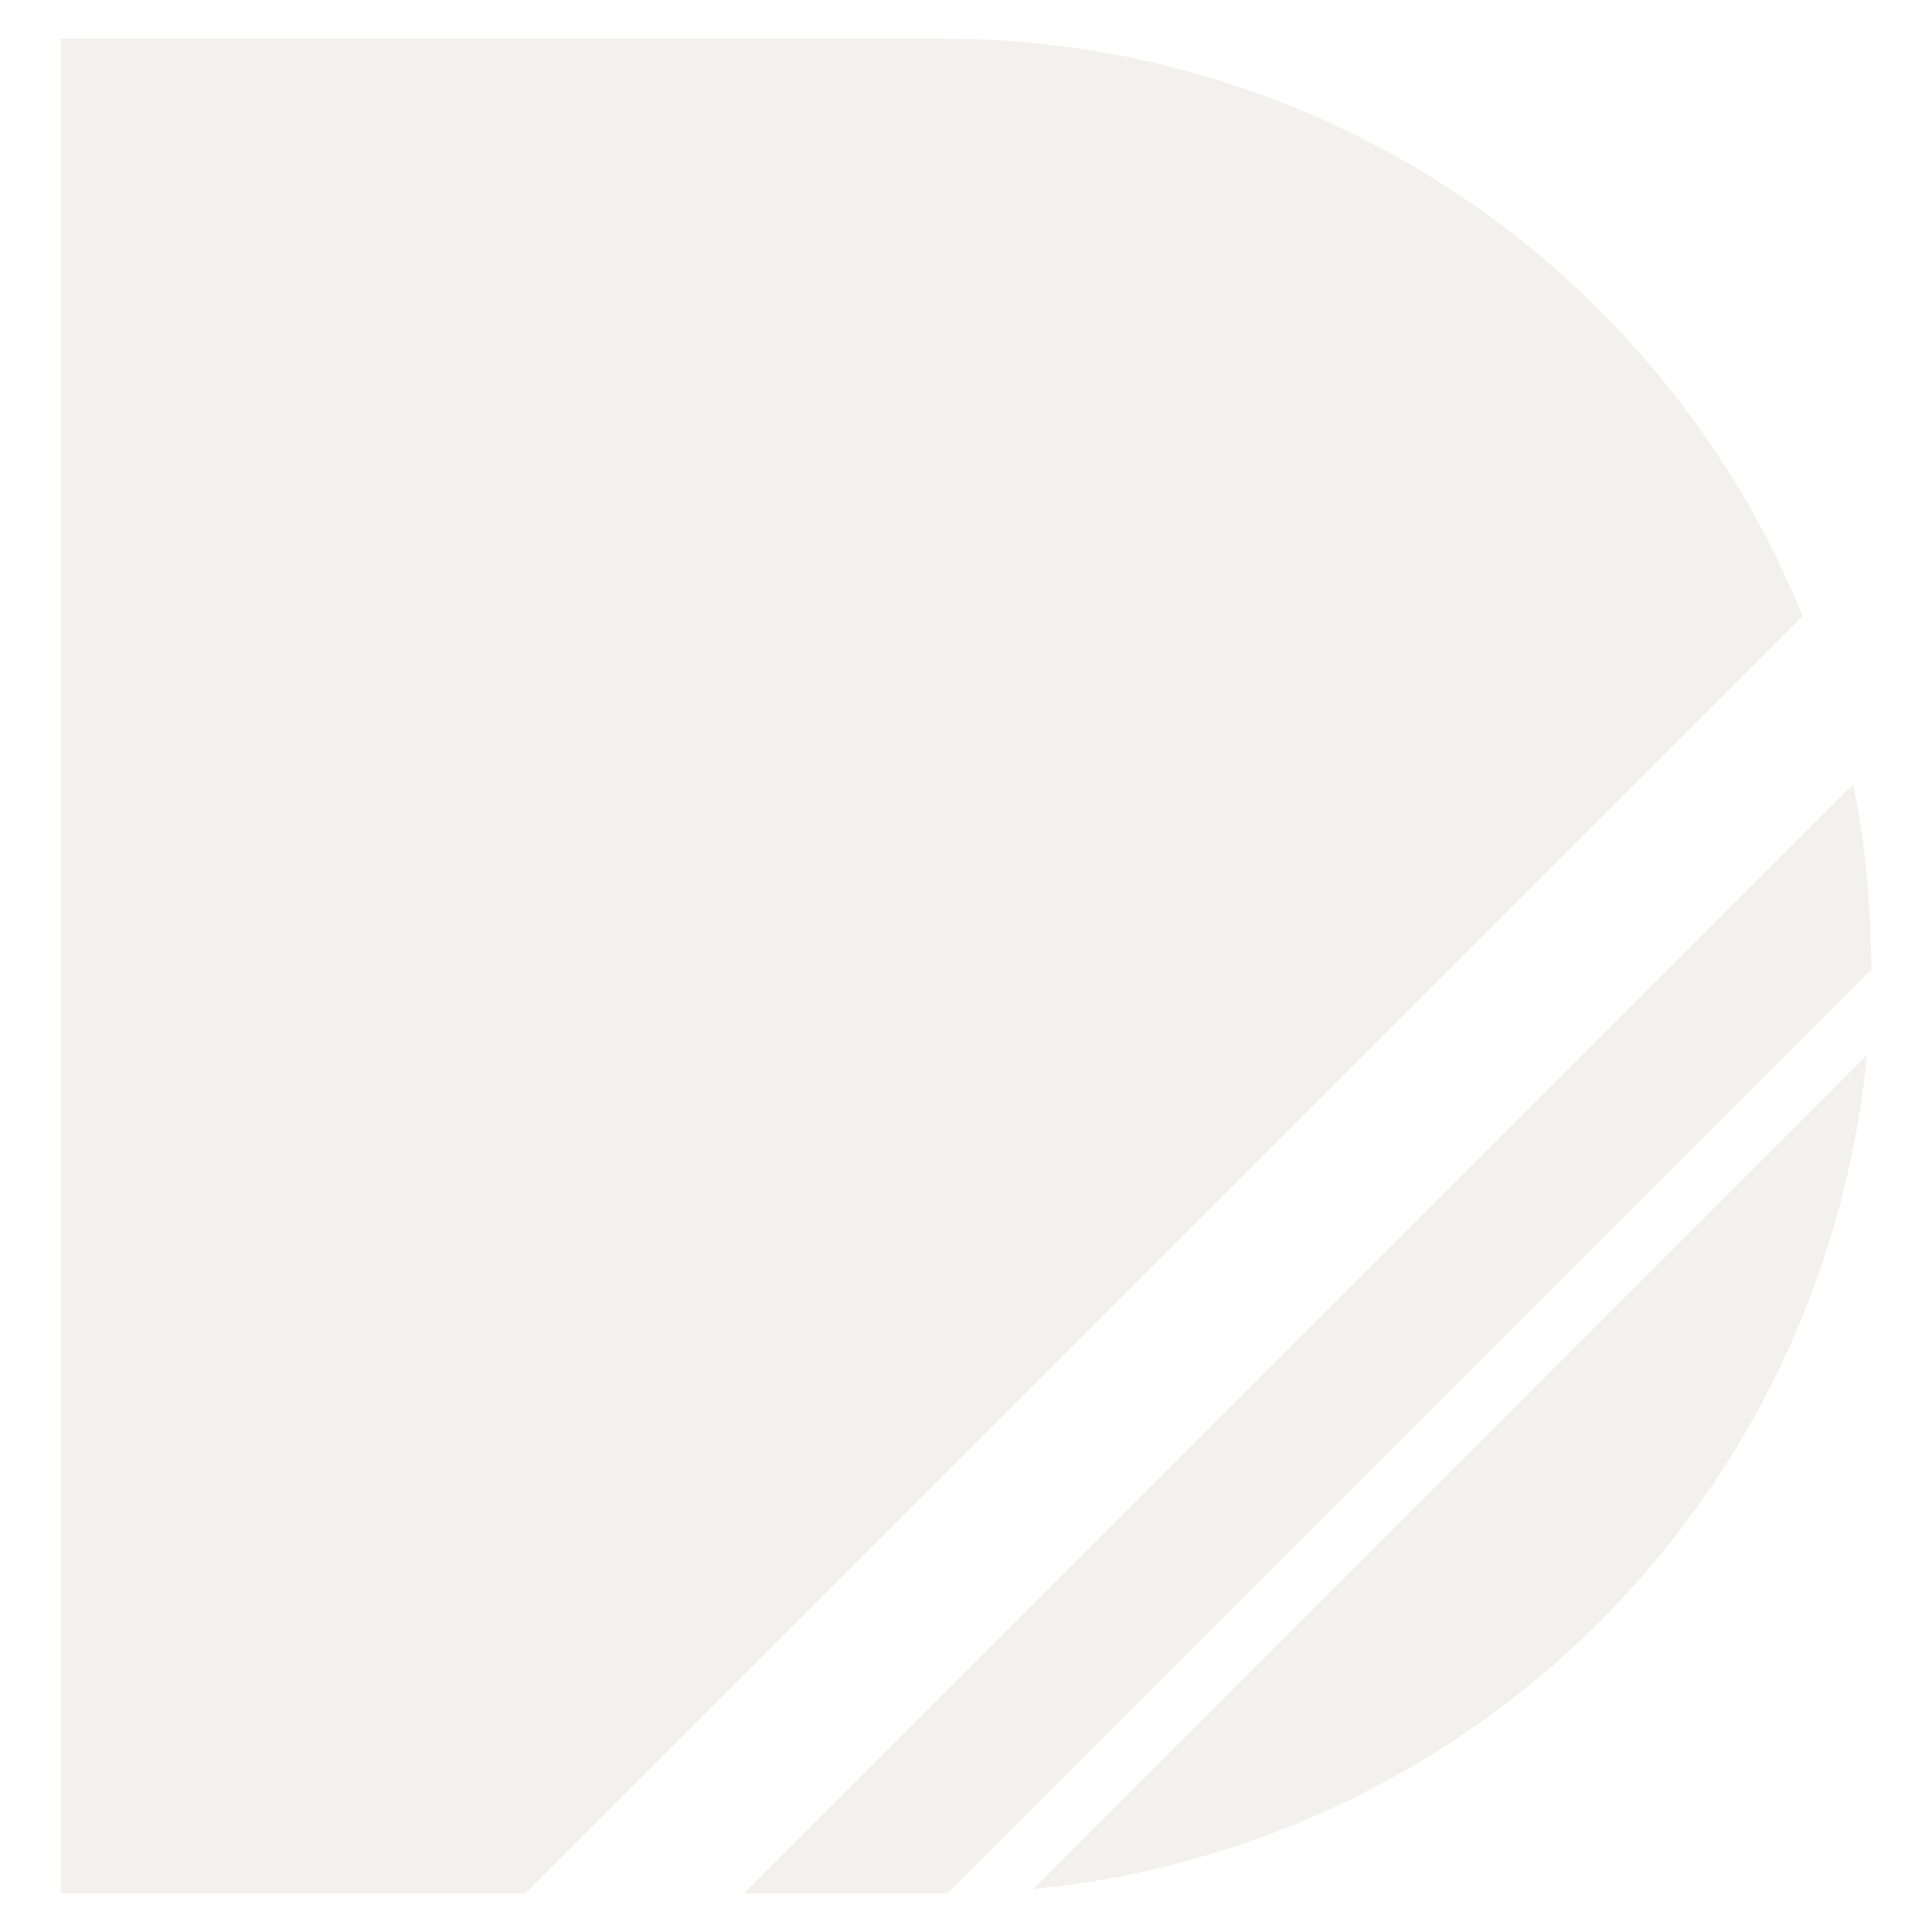
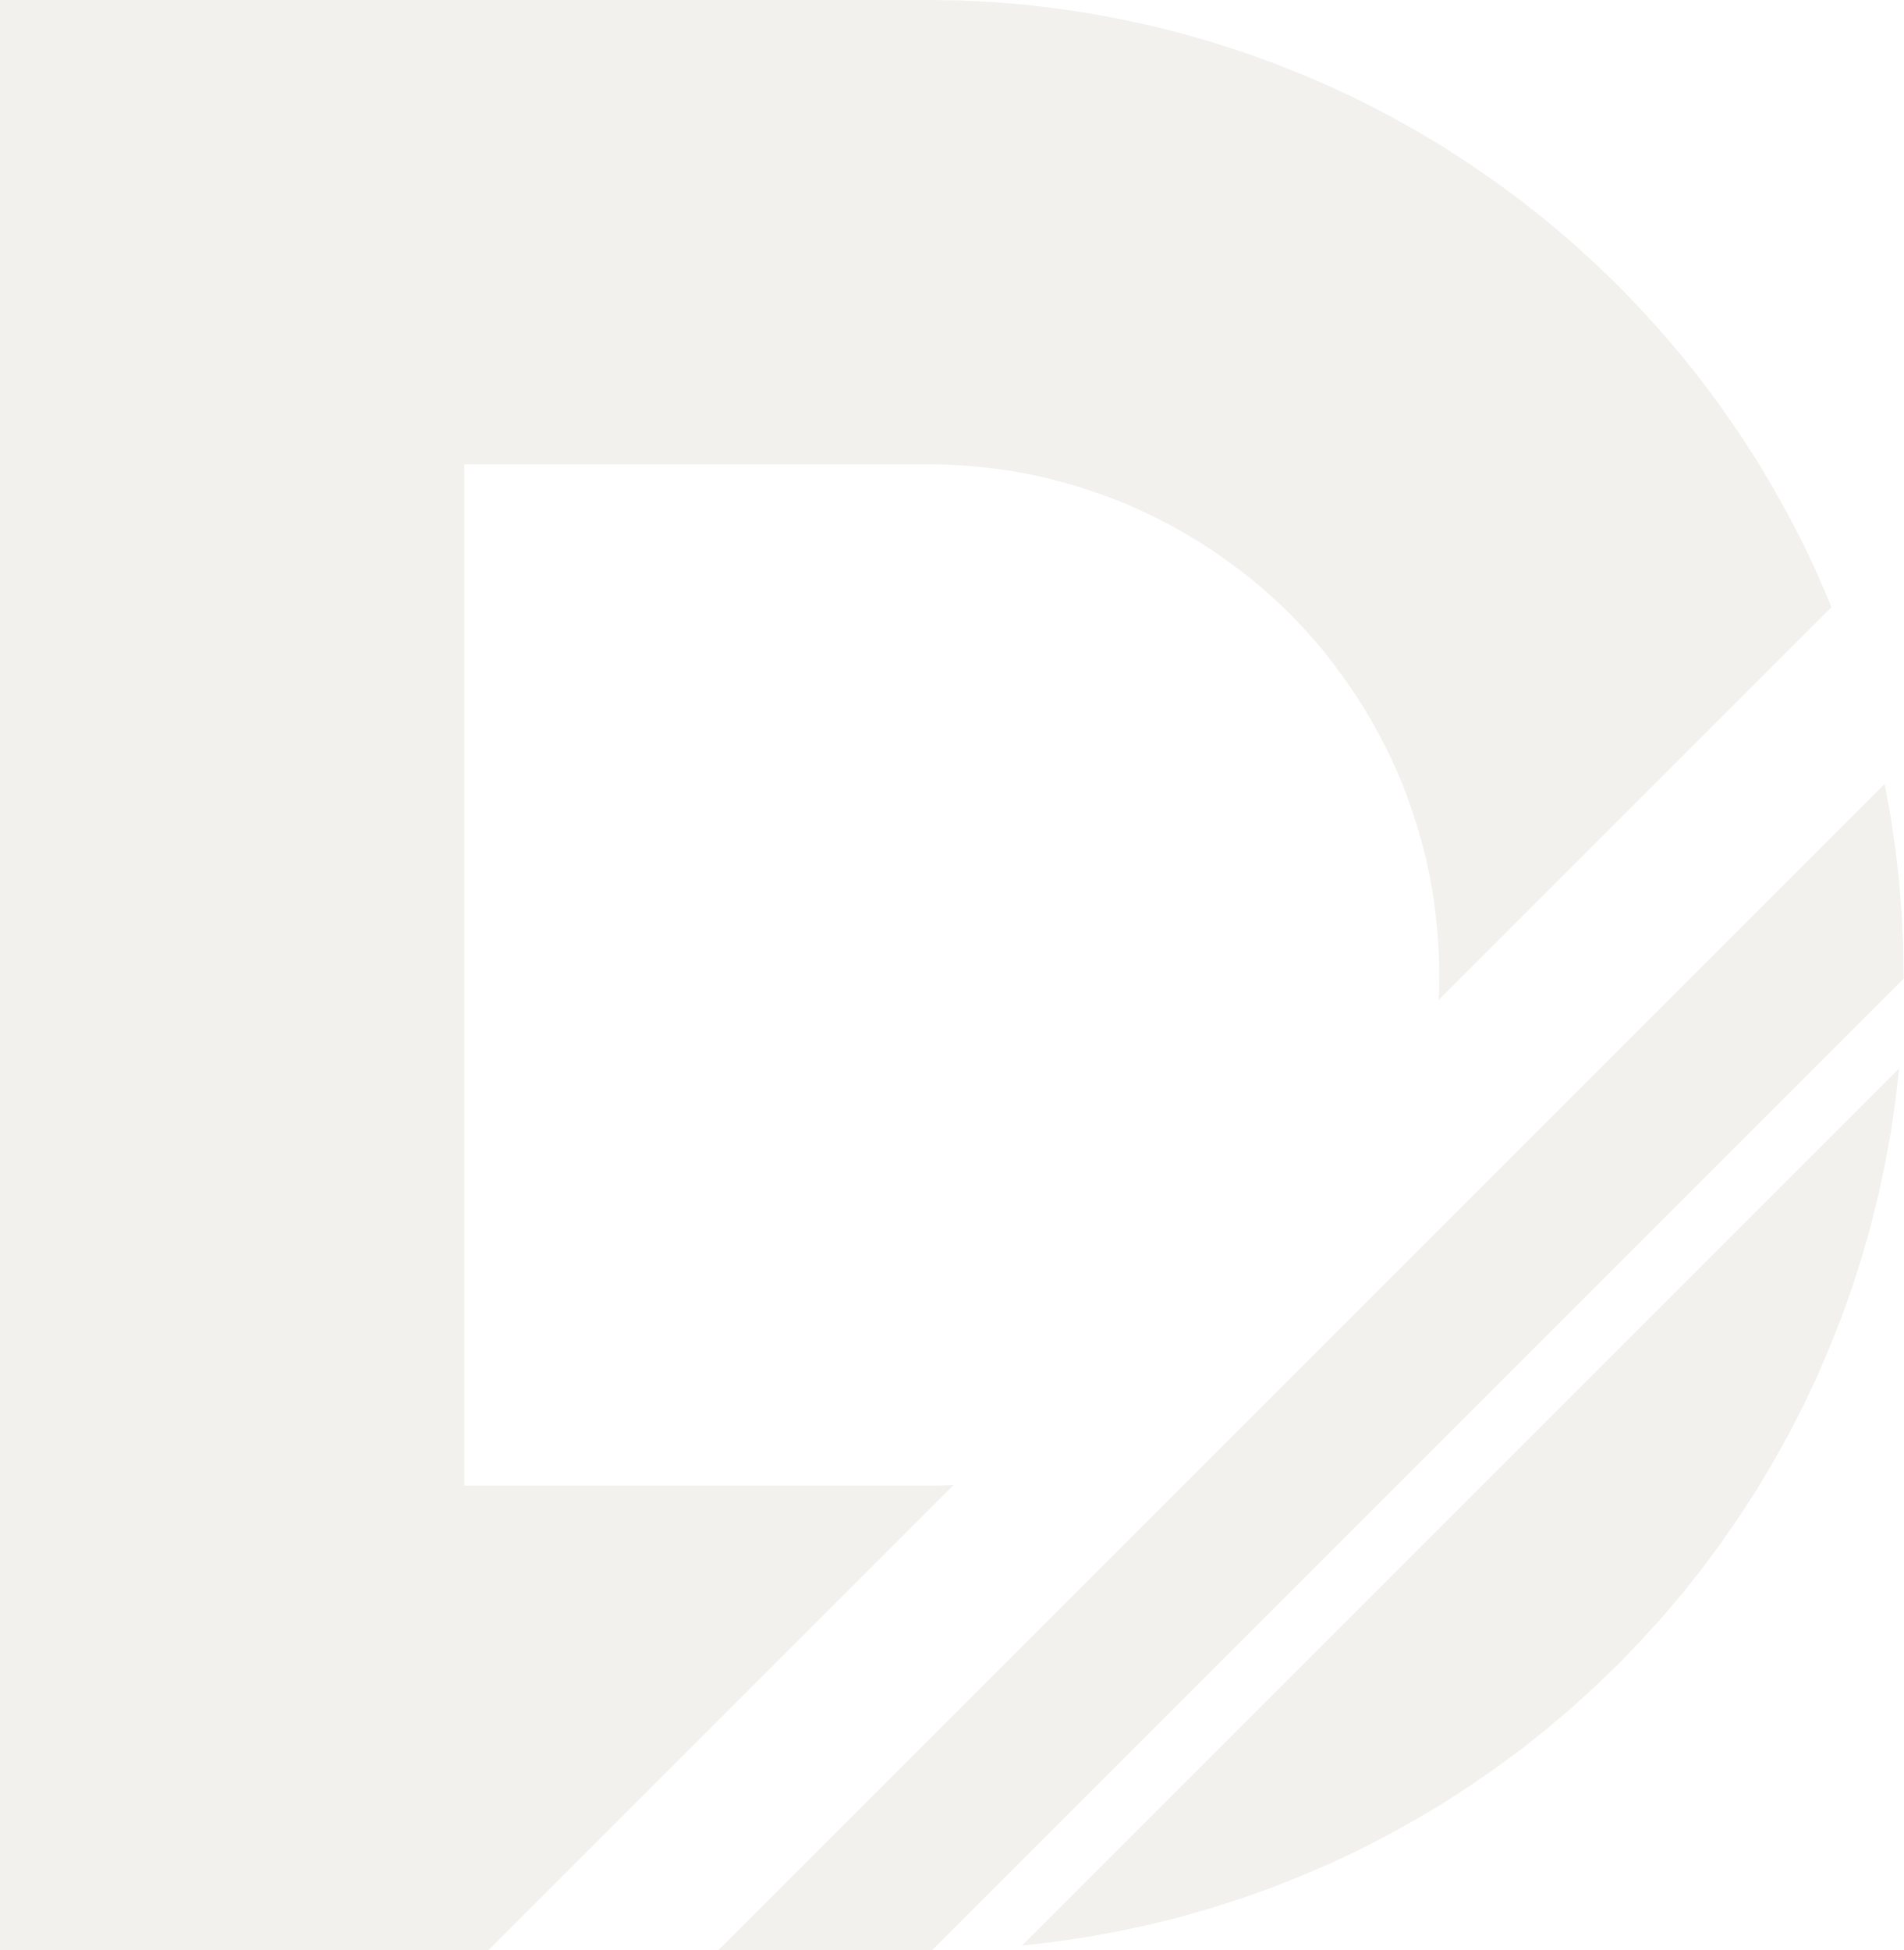
- <svg xmlns="http://www.w3.org/2000/svg" viewBox="0 0 100 100" width="100" height="100">
-   <path fill="#F2F1EE" fill-rule="evenodd" d="M92.58 30.19 L91.91 28.77 L91.19 27.37 L90.43 26.00 L89.62 24.65 L88.77 23.33 L87.87 22.04 L86.94 20.78 L85.96 19.55 L84.95 18.35 L83.89 17.19 L82.80 16.06 L81.67 14.97 L80.51 13.91 L79.31 12.90 L78.08 11.92 L76.82 10.98 L75.52 10.09 L74.20 9.24 L72.86 8.43 L71.48 7.67 L70.09 6.95 L68.67 6.28 L67.23 5.65 L65.77 5.08 L64.29 4.55 L62.79 4.07 L61.28 3.64 L59.76 3.25 L58.22 2.92 L56.68 2.64 L55.12 2.41 L53.56 2.23 L52.00 2.10 L50.43 2.03 L48.86 2.00 L3.14 2.00 L3.14 98.00 L27.20 98.00 L93.31 31.89 L93.20 31.63ZM49.04 98.00 L96.85 50.19 L96.86 50.00 L96.83 48.43 L96.75 46.86 L96.63 45.30 L96.45 43.73 L96.22 42.18 L95.93 40.64 L95.92 40.59 L38.51 98.00 L48.86 98.00ZM53.56 97.77 L55.12 97.59 L56.68 97.36 L58.22 97.08 L59.76 96.75 L61.28 96.36 L62.79 95.93 L64.29 95.45 L65.77 94.92 L67.23 94.35 L68.67 93.72 L70.09 93.05 L71.48 92.33 L72.86 91.57 L74.20 90.76 L75.52 89.91 L76.82 89.02 L78.08 88.08 L79.31 87.10 L80.51 86.09 L81.67 85.03 L82.80 83.94 L83.89 82.81 L84.95 81.65 L85.96 80.45 L86.94 79.22 L87.87 77.96 L88.77 76.67 L89.62 75.35 L90.43 74.00 L91.19 72.63 L91.91 71.23 L92.58 69.81 L93.20 68.37 L93.78 66.91 L94.31 65.43 L94.79 63.93 L95.22 62.42 L95.60 60.90 L95.93 59.36 L96.22 57.82 L96.45 56.27 L96.63 54.70 L96.63 54.61 L53.47 97.78Z" />
+ <svg xmlns="http://www.w3.org/2000/svg" viewBox="0 0 82.00 84.00" width="82" height="84">
+   <path fill="#F2F1EE" fill-rule="evenodd" d="M41.08 63.97 L40.72 63.99 L40.00 64.00 L20.00 64.00 L20.00 20.00 L40.00 20.00 L40.72 20.01 L41.44 20.05 L42.16 20.11 L42.87 20.19 L43.58 20.29 L44.29 20.42 L45.00 20.57 L45.69 20.75 L46.39 20.95 L47.07 21.17 L47.75 21.41 L48.42 21.67 L49.08 21.96 L49.73 22.27 L50.37 22.60 L51.00 22.95 L51.62 23.32 L52.22 23.71 L52.81 24.12 L53.39 24.55 L53.96 24.99 L54.51 25.46 L55.04 25.94 L55.56 26.44 L56.06 26.96 L56.54 27.49 L57.01 28.04 L57.45 28.61 L57.88 29.19 L58.29 29.78 L58.68 30.38 L59.05 31.00 L59.40 31.63 L59.73 32.27 L60.04 32.92 L60.33 33.58 L60.59 34.25 L60.83 34.93 L61.05 35.61 L61.25 36.31 L61.43 37.00 L61.58 37.71 L61.71 38.42 L61.81 39.13 L61.89 39.84 L61.95 40.56 L61.99 41.28 L62.00 42.00 L61.99 42.72 L61.97 43.08 L78.89 26.16 L78.80 25.93 L78.26 24.67 L77.67 23.42 L77.04 22.20 L76.37 21.00 L75.67 19.82 L74.92 18.67 L74.14 17.54 L73.32 16.43 L72.47 15.36 L71.58 14.31 L70.65 13.29 L69.70 12.30 L68.71 11.35 L67.69 10.42 L66.64 9.53 L65.57 8.68 L64.46 7.86 L63.33 7.08 L62.18 6.33 L61.00 5.63 L59.80 4.96 L58.58 4.33 L57.33 3.74 L56.07 3.20 L54.79 2.69 L53.50 2.23 L52.19 1.81 L50.87 1.43 L49.54 1.10 L48.19 0.81 L46.84 0.56 L45.48 0.36 L44.12 0.20 L42.75 0.09 L41.37 0.02 L40.00 0.00 L0.00 0.00 L0.00 84.00 L21.05 84.00ZM40.16 84.00 L82.00 42.16 L82.00 42.00 L81.98 40.63 L81.91 39.25 L81.80 37.88 L81.64 36.52 L81.44 35.16 L81.19 33.81 L81.18 33.77 L30.95 84.00 L40.00 84.00ZM44.12 83.80 L45.48 83.64 L46.84 83.44 L48.19 83.19 L49.54 82.90 L50.87 82.57 L52.19 82.19 L53.50 81.77 L54.79 81.31 L56.07 80.80 L57.33 80.26 L58.58 79.67 L59.80 79.04 L61.00 78.37 L62.18 77.67 L63.33 76.92 L64.46 76.14 L65.57 75.32 L66.64 74.47 L67.69 73.58 L68.71 72.65 L69.70 71.70 L70.65 70.71 L71.58 69.69 L72.47 68.64 L73.32 67.57 L74.14 66.46 L74.92 65.33 L75.67 64.18 L76.37 63.00 L77.04 61.80 L77.67 60.58 L78.26 59.33 L78.80 58.07 L79.31 56.79 L79.77 55.50 L80.19 54.19 L80.57 52.87 L80.90 51.54 L81.19 50.19 L81.44 48.84 L81.64 47.48 L81.80 46.12 L81.80 46.03 L44.03 83.80Z" />
</svg>
